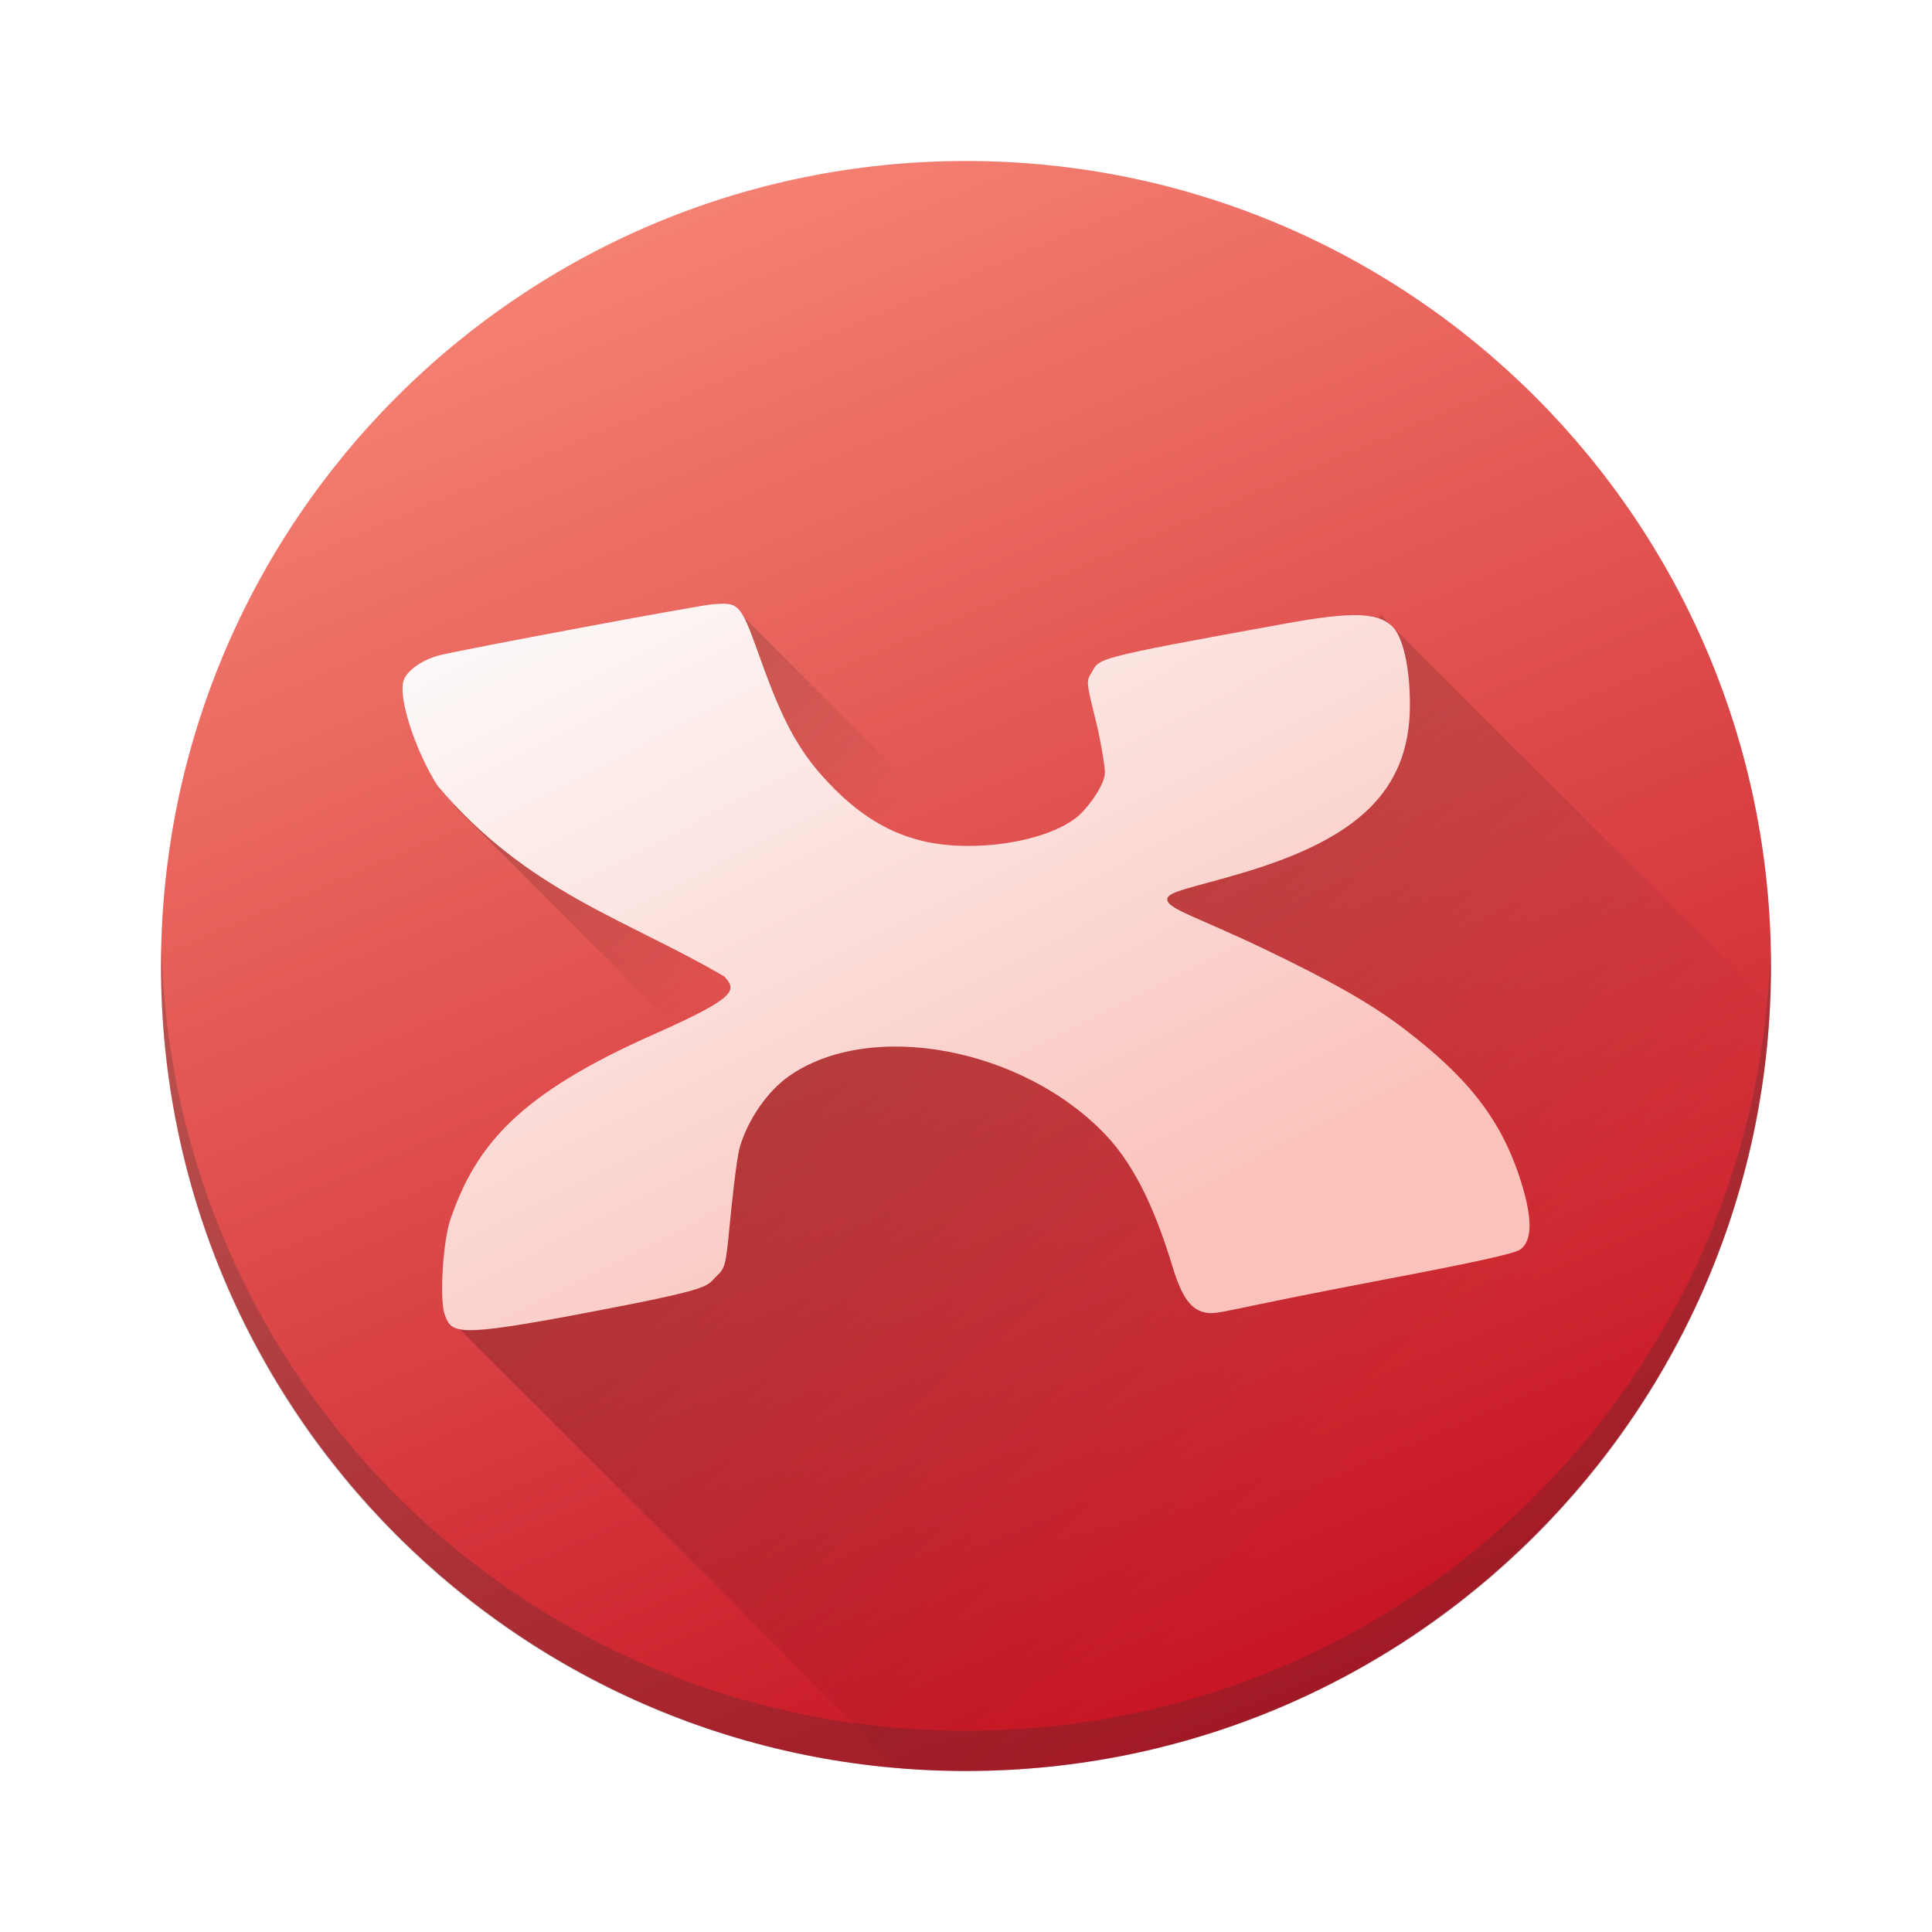
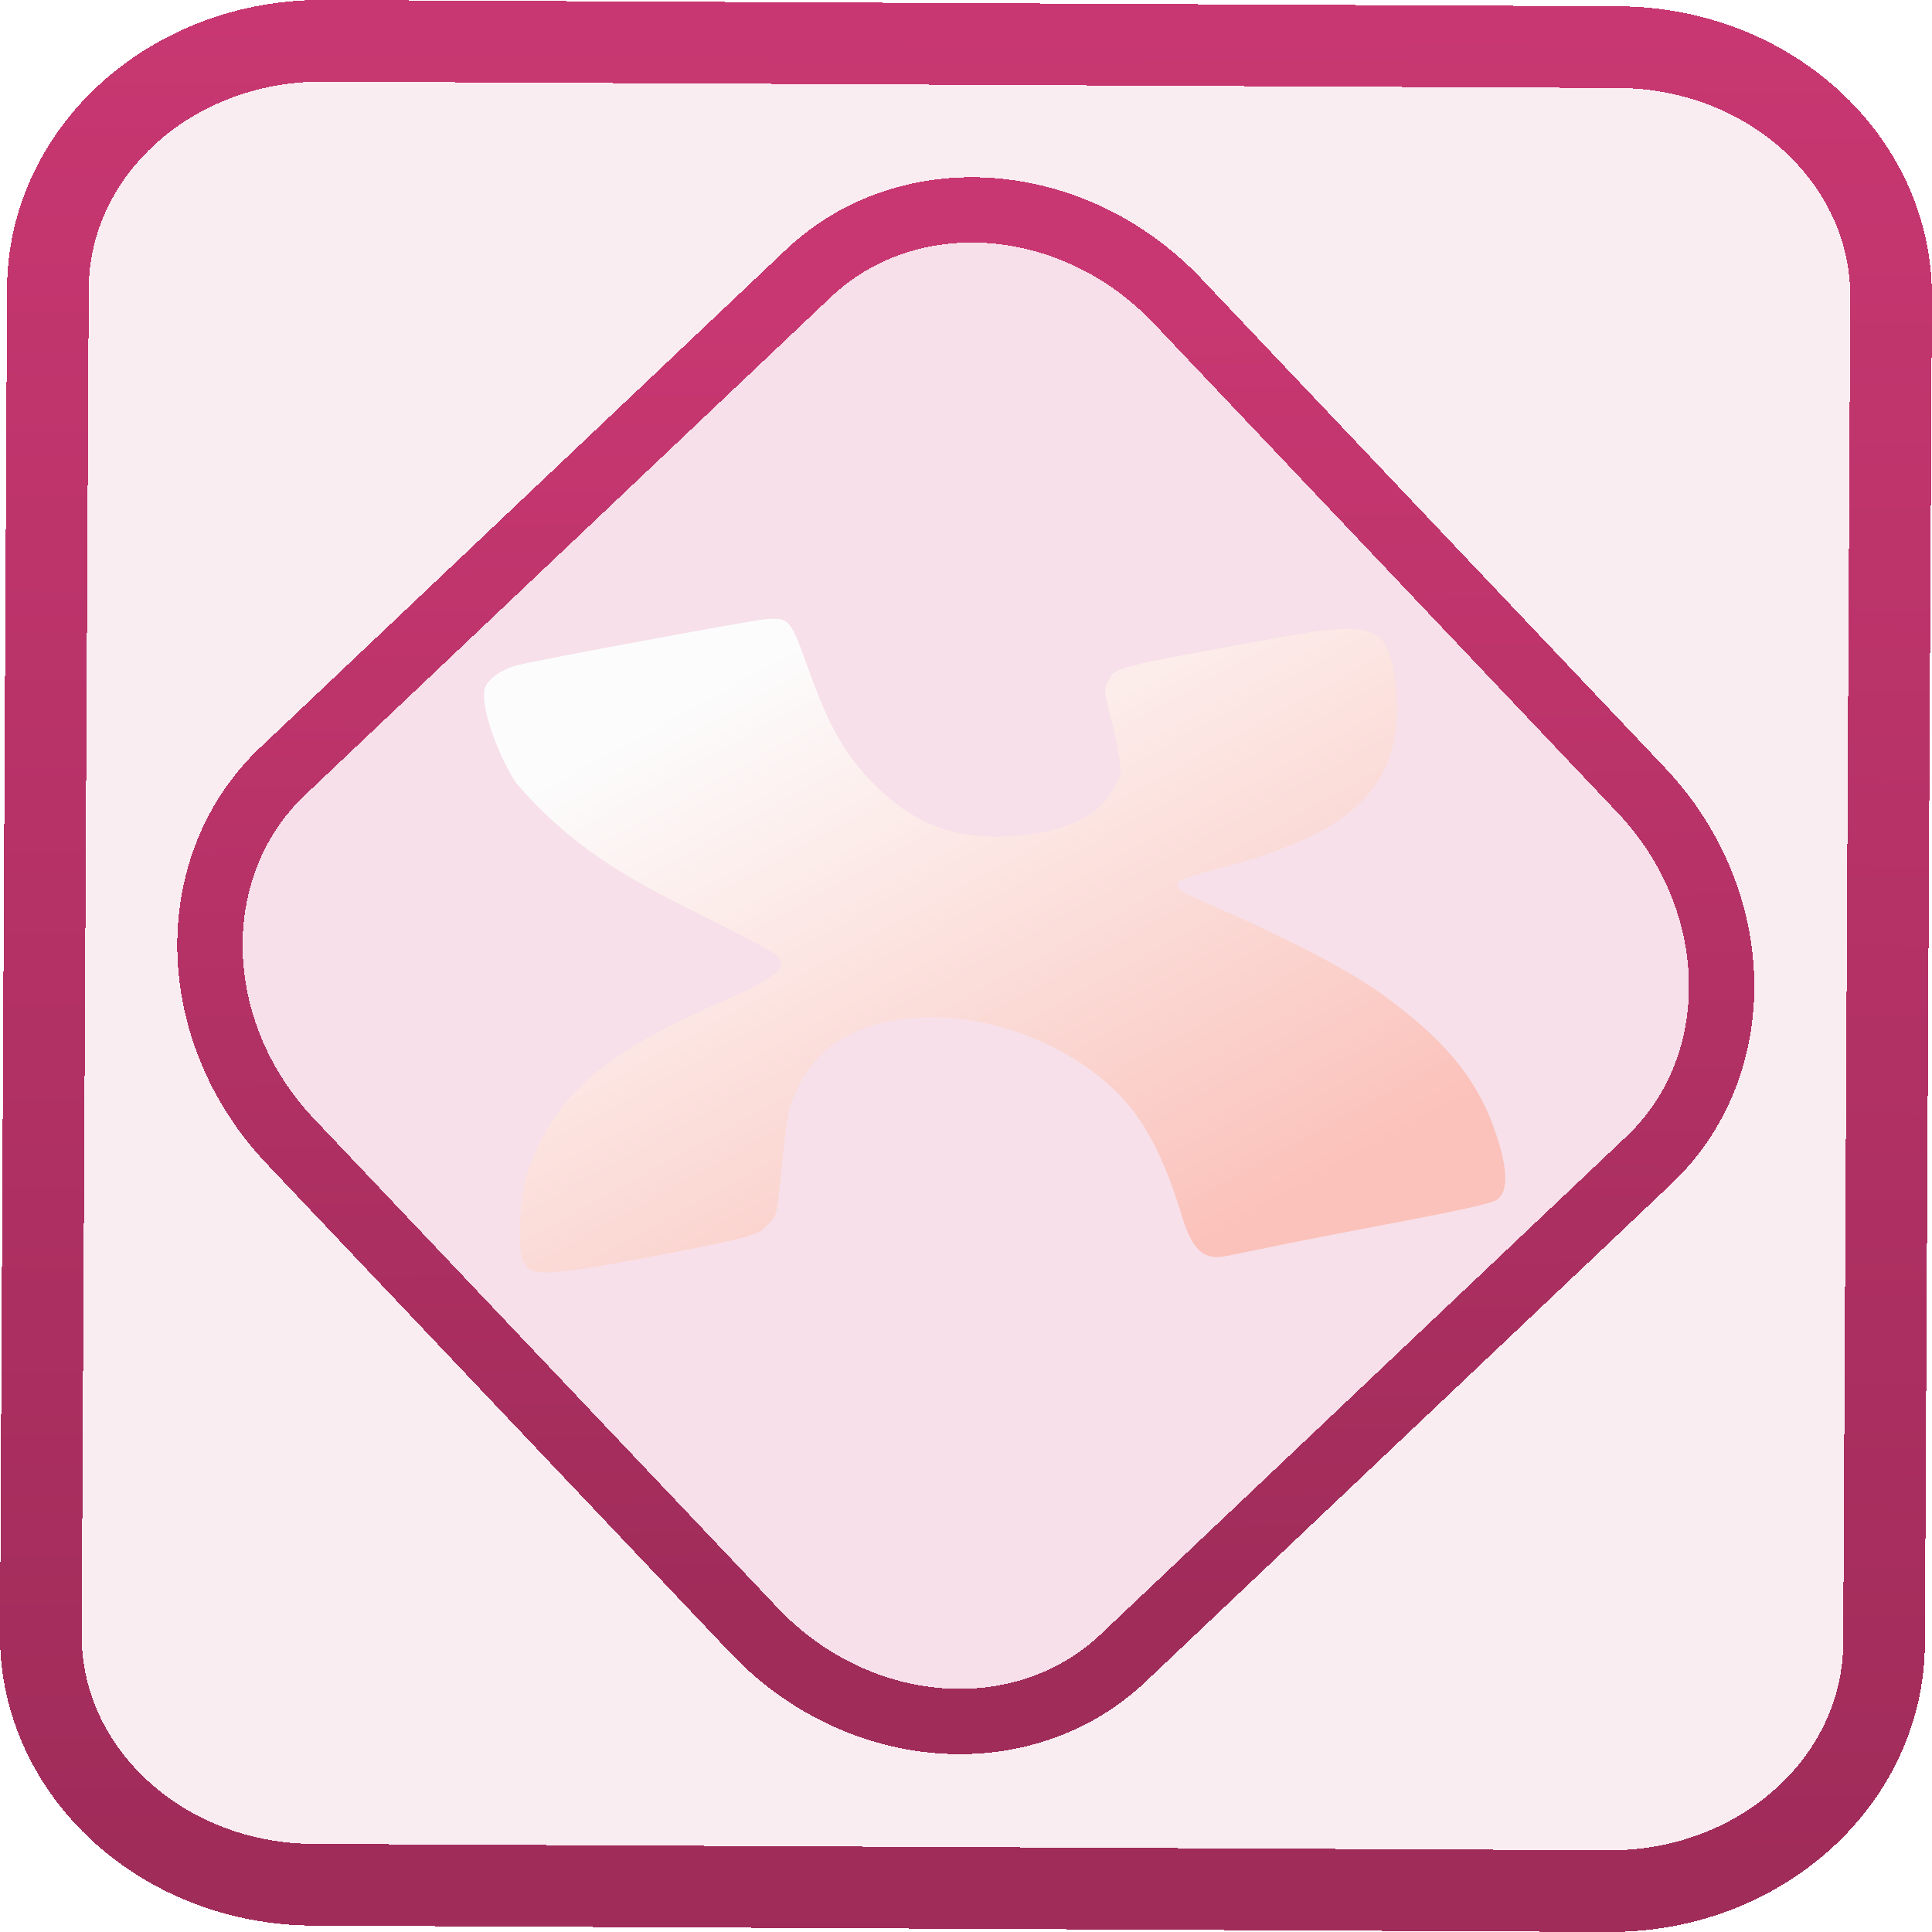
- <svg xmlns="http://www.w3.org/2000/svg" xmlns:xlink="http://www.w3.org/1999/xlink" width="48" height="48" version="1.1">
-   <defs>
-     <linearGradient id="linearGradient4173">
-       <stop style="stop-color:#000000;stop-opacity:1;" offset="0" />
-       <stop style="stop-color:#000000;stop-opacity:0;" offset="1" />
+ <svg xmlns="http://www.w3.org/2000/svg" xmlns:xlink="http://www.w3.org/1999/xlink" width="47.286" height="47.286" version="1.1" viewBox="0 0 12.511 12.511" id="svg12">
+   <style id="style858" />
+   <defs id="defs16">
+     <linearGradient id="c" y1="523.8" x1="403.57" y2="536.8" x2="416.57" gradientUnits="userSpaceOnUse" gradientTransform="matrix(0.3452671,0,0,0.3452671,-134.8043,-174.6333)">
+       <stop stop-color="#292c2f" id="stop1568" />
+       <stop offset="1" stop-opacity="0" id="stop1570" />
    </linearGradient>
+     <linearGradient xlink:href="#b-2" id="linearGradient4189" x1="14.369" y1="22.522" x2="26.522" y2="22.522" gradientUnits="userSpaceOnUse" />
+     <linearGradient x1="36" gradientUnits="userSpaceOnUse" x2="14" y2="12" y1="44" id="b-2">
+       <stop style="stop-color:#bfc9c9;stop-opacity:1" stop-color="#536161" id="stop1579" />
+       <stop style="stop-color:#fbfbfb;stop-opacity:1" stop-color="#f4f5f5" offset="1" id="stop1581" />
+     </linearGradient>
+     <linearGradient xlink:href="#b-2" id="linearGradient4428" gradientUnits="userSpaceOnUse" x1="31.586" y1="36.345" x2="1.203" y2="6.723" />
+     <linearGradient xlink:href="#b-2" id="linearGradient4189-3" x1="14.369" y1="22.522" x2="26.522" y2="22.522" gradientUnits="userSpaceOnUse" gradientTransform="translate(20.84198,61.55382)" />
+     <linearGradient xlink:href="#b-2" id="linearGradient4428-5" gradientUnits="userSpaceOnUse" x1="31.586" y1="36.345" x2="1.203" y2="6.723" gradientTransform="translate(20.84198,61.55382)" />
+     <linearGradient xlink:href="#b-2" id="linearGradient4189-3-3" x1="14.369" y1="22.522" x2="26.522" y2="22.522" gradientUnits="userSpaceOnUse" gradientTransform="translate(4.376802,4.421169)" />
+     <linearGradient xlink:href="#b-2" id="linearGradient4428-5-5" gradientUnits="userSpaceOnUse" x1="31.586" y1="36.345" x2="1.203" y2="6.723" gradientTransform="translate(4.376802,4.421169)" />
+     <linearGradient xlink:href="#linearGradient14" id="linearGradient15" x1="-9.685" y1="45.161" x2="11.988" y2="21.735" gradientUnits="userSpaceOnUse" gradientTransform="scale(0.2645781)" />
+     <linearGradient id="linearGradient14">
+       <stop style="stop-color:#a02c5a;stop-opacity:1" offset="0" id="stop12" />
+       <stop style="stop-color:#c83771;stop-opacity:1" offset="1" id="stop13" />
+     </linearGradient>
+     <linearGradient xlink:href="#linearGradient4168" id="linearGradient802" gradientUnits="userSpaceOnUse" gradientTransform="matrix(0.2778067,0,0,0.2778067,0.7408268,0.7408276)" x1="17.197" y1="11.627" x2="25.299" y2="26.339" />
    <linearGradient id="linearGradient4168">
-       <stop style="stop-color:#fcfcfc;stop-opacity:1;" offset="0" />
-       <stop style="stop-color:#fbc2bb;stop-opacity:1" offset="1" />
+       <stop style="stop-color:#fcfcfc;stop-opacity:1;" offset="0" id="stop7" />
+       <stop style="stop-color:#fbc2bb;stop-opacity:1" offset="1" id="stop9" />
    </linearGradient>
-     <linearGradient id="linearGradient4160">
-       <stop style="stop-color:#c61423;stop-opacity:1;" offset="0" />
-       <stop style="stop-color:#f58273;stop-opacity:1" offset="1" />
-     </linearGradient>
-     <linearGradient xlink:href="#linearGradient4160" id="linearGradient4166" x1="32.249" y1="42.037" x2="16.546" y2="4.902" gradientUnits="userSpaceOnUse" />
-     <linearGradient xlink:href="#linearGradient4168" id="linearGradient4162" x1="17.197" y1="11.627" x2="27.308" y2="31.453" gradientUnits="userSpaceOnUse" />
-     <linearGradient xlink:href="#linearGradient4173" id="linearGradient4179" x1="22.137" y1="1.975" x2="29.967" y2="1.975" gradientUnits="userSpaceOnUse" />
-     <linearGradient xlink:href="#linearGradient4173" id="linearGradient4181" x1="19.732" y1="23.413" x2="33.161" y2="36.842" gradientUnits="userSpaceOnUse" />
+     <linearGradient xlink:href="#linearGradient14" id="linearGradient866" x1="-12.026" y1="6.117" x2="-0.085" y2="6.117" gradientUnits="userSpaceOnUse" />
  </defs>
-   <rect style="fill:url(#linearGradient4166);fill-opacity:1" rx="20" y="4" x="4" height="40" width="40" />
-   <path style="fill:#2c2e31;fill-opacity:0.235" d="m 4.012,23.5 c -0.004,0.167 -0.012,0.332 -0.012,0.5 0,11.08 8.92,20 20,20 11.08,0 20,-8.92 20,-20 0,-0.168 -0.008,-0.333 -0.012,-0.5 -0.265,10.846 -9.076,19.5 -19.988,19.5 -10.912,0 -19.724,-8.654 -19.988,-19.5 z" />
-   <path style="opacity:0.2;fill:url(#linearGradient4181);fill-opacity:1;stroke:none;stroke-width:2;stroke-linecap:round;stroke-linejoin:round;stroke-miterlimit:4;stroke-dasharray:none;stroke-opacity:1" d="M 34.318 15.289 L 29.289 20.008 L 15.004 28.564 L 11.391 32.992 L 22.324 43.926 C 22.877 43.971 23.435 44 24 44 C 34.762 44 43.485 35.583 43.977 24.947 L 34.318 15.289 z" />
-   <path transform="matrix(0.7071068,0.7071068,-0.7071068,0.7071068,0,0)" style="opacity:0.2;fill:url(#linearGradient4179);fill-opacity:1;stroke:none;stroke-width:2;stroke-linecap:round;stroke-linejoin:round;stroke-miterlimit:4;stroke-dasharray:none;stroke-opacity:1" d="m 23.274,1.327 0.292,-3.553 29.071,0 0,8.403 -30.493,0 -0.007,-1.99 z" />
-   <path style="fill:url(#linearGradient4162);fill-opacity:1;stroke-width:1.022;enable-background:new" d="m 17.93,15.001 c -0.066,10e-4 -0.14,0.006 -0.226,0.012 -0.324,0.021 -6.437,1.165 -6.827,1.278 -0.411,0.119 -0.763,0.371 -0.848,0.61 -0.146,0.406 0.277,1.727 0.837,2.614 2.231,2.649 4.707,3.322 7.134,4.749 0.279,0.327 0.389,0.484 -1.748,1.43 -3.34,1.479 -4.421,2.737 -5.06,4.597 -0.189,0.55 -0.277,2.004 -0.143,2.37 0.173,0.474 0.277,0.57 3.504,-0.042 3.241,-0.615 2.973,-0.651 3.244,-0.907 0.22,-0.209 0.233,-0.259 0.329,-1.246 0.055,-0.566 0.17,-1.67 0.254,-1.962 0.195,-0.679 0.684,-1.389 1.217,-1.764 2.022,-1.423 5.827,-0.713 7.886,1.47 0.776,0.823 1.263,1.997 1.652,3.273 0.224,0.736 0.452,1.056 0.806,1.126 0.326,0.065 0.334,-0.037 4.458,-0.82 2.294,-0.436 3.249,-0.647 3.384,-0.753 0.29,-0.226 0.291,-0.779 0.002,-1.692 -0.496,-1.569 -1.356,-2.612 -2.949,-3.819 -0.788,-0.597 -1.783,-1.162 -3.469,-1.968 C 29.763,22.789 29,22.582 29,22.343 c 0,-0.197 0.629,-0.285 1.901,-0.665 2.786,-0.834 4.128,-2.003 4.128,-4.169 0,-0.95 -0.179,-1.717 -0.458,-1.966 -0.371,-0.331 -1.022,-0.341 -2.58,-0.06 -4.992,0.903 -4.649,0.868 -4.881,1.243 -0.123,0.199 -0.118,0.245 0.108,1.149 0.129,0.518 0.234,1.166 0.233,1.316 -0.002,0.32 -0.417,0.854 -0.62,1.044 -0.497,0.466 -1.624,0.782 -2.778,0.782 -1.396,0 -2.447,-0.48 -3.492,-1.592 -0.755,-0.804 -1.14,-1.582 -1.654,-3.013 -0.452,-1.257 -0.513,-1.421 -0.978,-1.413 z" />
+   <rect x="-12.195" y="0.32" width="11.941" height="11.936" rx="1.612" shape-rendering="crispEdges" id="rect5-6-7-3" ry="1.774" transform="matrix(0.00523883,-0.9999863,0.999988,0.00489859,0,0)" style="fill:#de87aa;fill-opacity:0.15;stroke:url(#linearGradient866);stroke-width:0.529;stroke-miterlimit:4;stroke-dasharray:none;stroke-opacity:1" />
+   <rect x="-3.72" y="4.885" width="7.913" height="7.912" rx="1.612" shape-rendering="crispEdges" id="rect5-6-6-6-6" style="fill:#de87aa;fill-opacity:0.122;stroke:url(#linearGradient15);stroke-width:0.423;stroke-opacity:1;stroke-miterlimit:4;stroke-dasharray:none" ry="1.774" transform="matrix(0.7261265,-0.6875611,0.6879775,0.725732,0,0)" />
+   <path style="fill:url(#linearGradient802);fill-opacity:1;stroke-width:0.284;enable-background:new" d="m 5.007,4.007 c -0.016,2.237e-4 -0.033,0.001 -0.053,0.003 -0.077,0.005 -1.521,0.273 -1.613,0.3 -0.097,0.028 -0.18,0.087 -0.2,0.143 -0.035,0.095 0.066,0.405 0.198,0.613 0.527,0.621 1.112,0.779 1.685,1.114 0.066,0.077 0.092,0.114 -0.413,0.335 -0.789,0.347 -1.044,0.642 -1.195,1.078 -0.045,0.129 -0.065,0.47 -0.034,0.556 0.041,0.111 0.065,0.134 0.828,-0.01 0.766,-0.144 0.702,-0.153 0.766,-0.213 0.052,-0.049 0.055,-0.061 0.078,-0.292 C 5.066,7.502 5.093,7.242 5.113,7.174 5.159,7.015 5.274,6.848 5.4,6.76 5.878,6.426 6.777,6.593 7.263,7.105 7.446,7.298 7.562,7.573 7.653,7.873 7.706,8.045 7.76,8.12 7.844,8.137 7.921,8.152 7.923,8.128 8.897,7.944 9.439,7.842 9.664,7.793 9.696,7.768 9.765,7.715 9.765,7.585 9.697,7.371 9.58,7.003 9.376,6.758 9,6.475 8.814,6.335 8.579,6.203 8.181,6.014 7.802,5.833 7.622,5.785 7.622,5.729 c 0,-0.046 0.149,-0.067 0.449,-0.156 0.658,-0.196 0.975,-0.47 0.975,-0.978 0,-0.223 -0.042,-0.403 -0.108,-0.461 -0.088,-0.078 -0.241,-0.08 -0.609,-0.014 -1.179,0.212 -1.098,0.203 -1.153,0.292 -0.029,0.047 -0.028,0.058 0.026,0.269 0.031,0.121 0.055,0.273 0.055,0.309 -4.507e-4,0.075 -0.099,0.2 -0.147,0.245 C 6.992,5.344 6.726,5.418 6.453,5.418 6.123,5.418 5.875,5.306 5.628,5.045 5.45,4.856 5.359,4.674 5.237,4.338 5.131,4.043 5.116,4.005 5.007,4.007 Z" id="path31-7" />
</svg>
